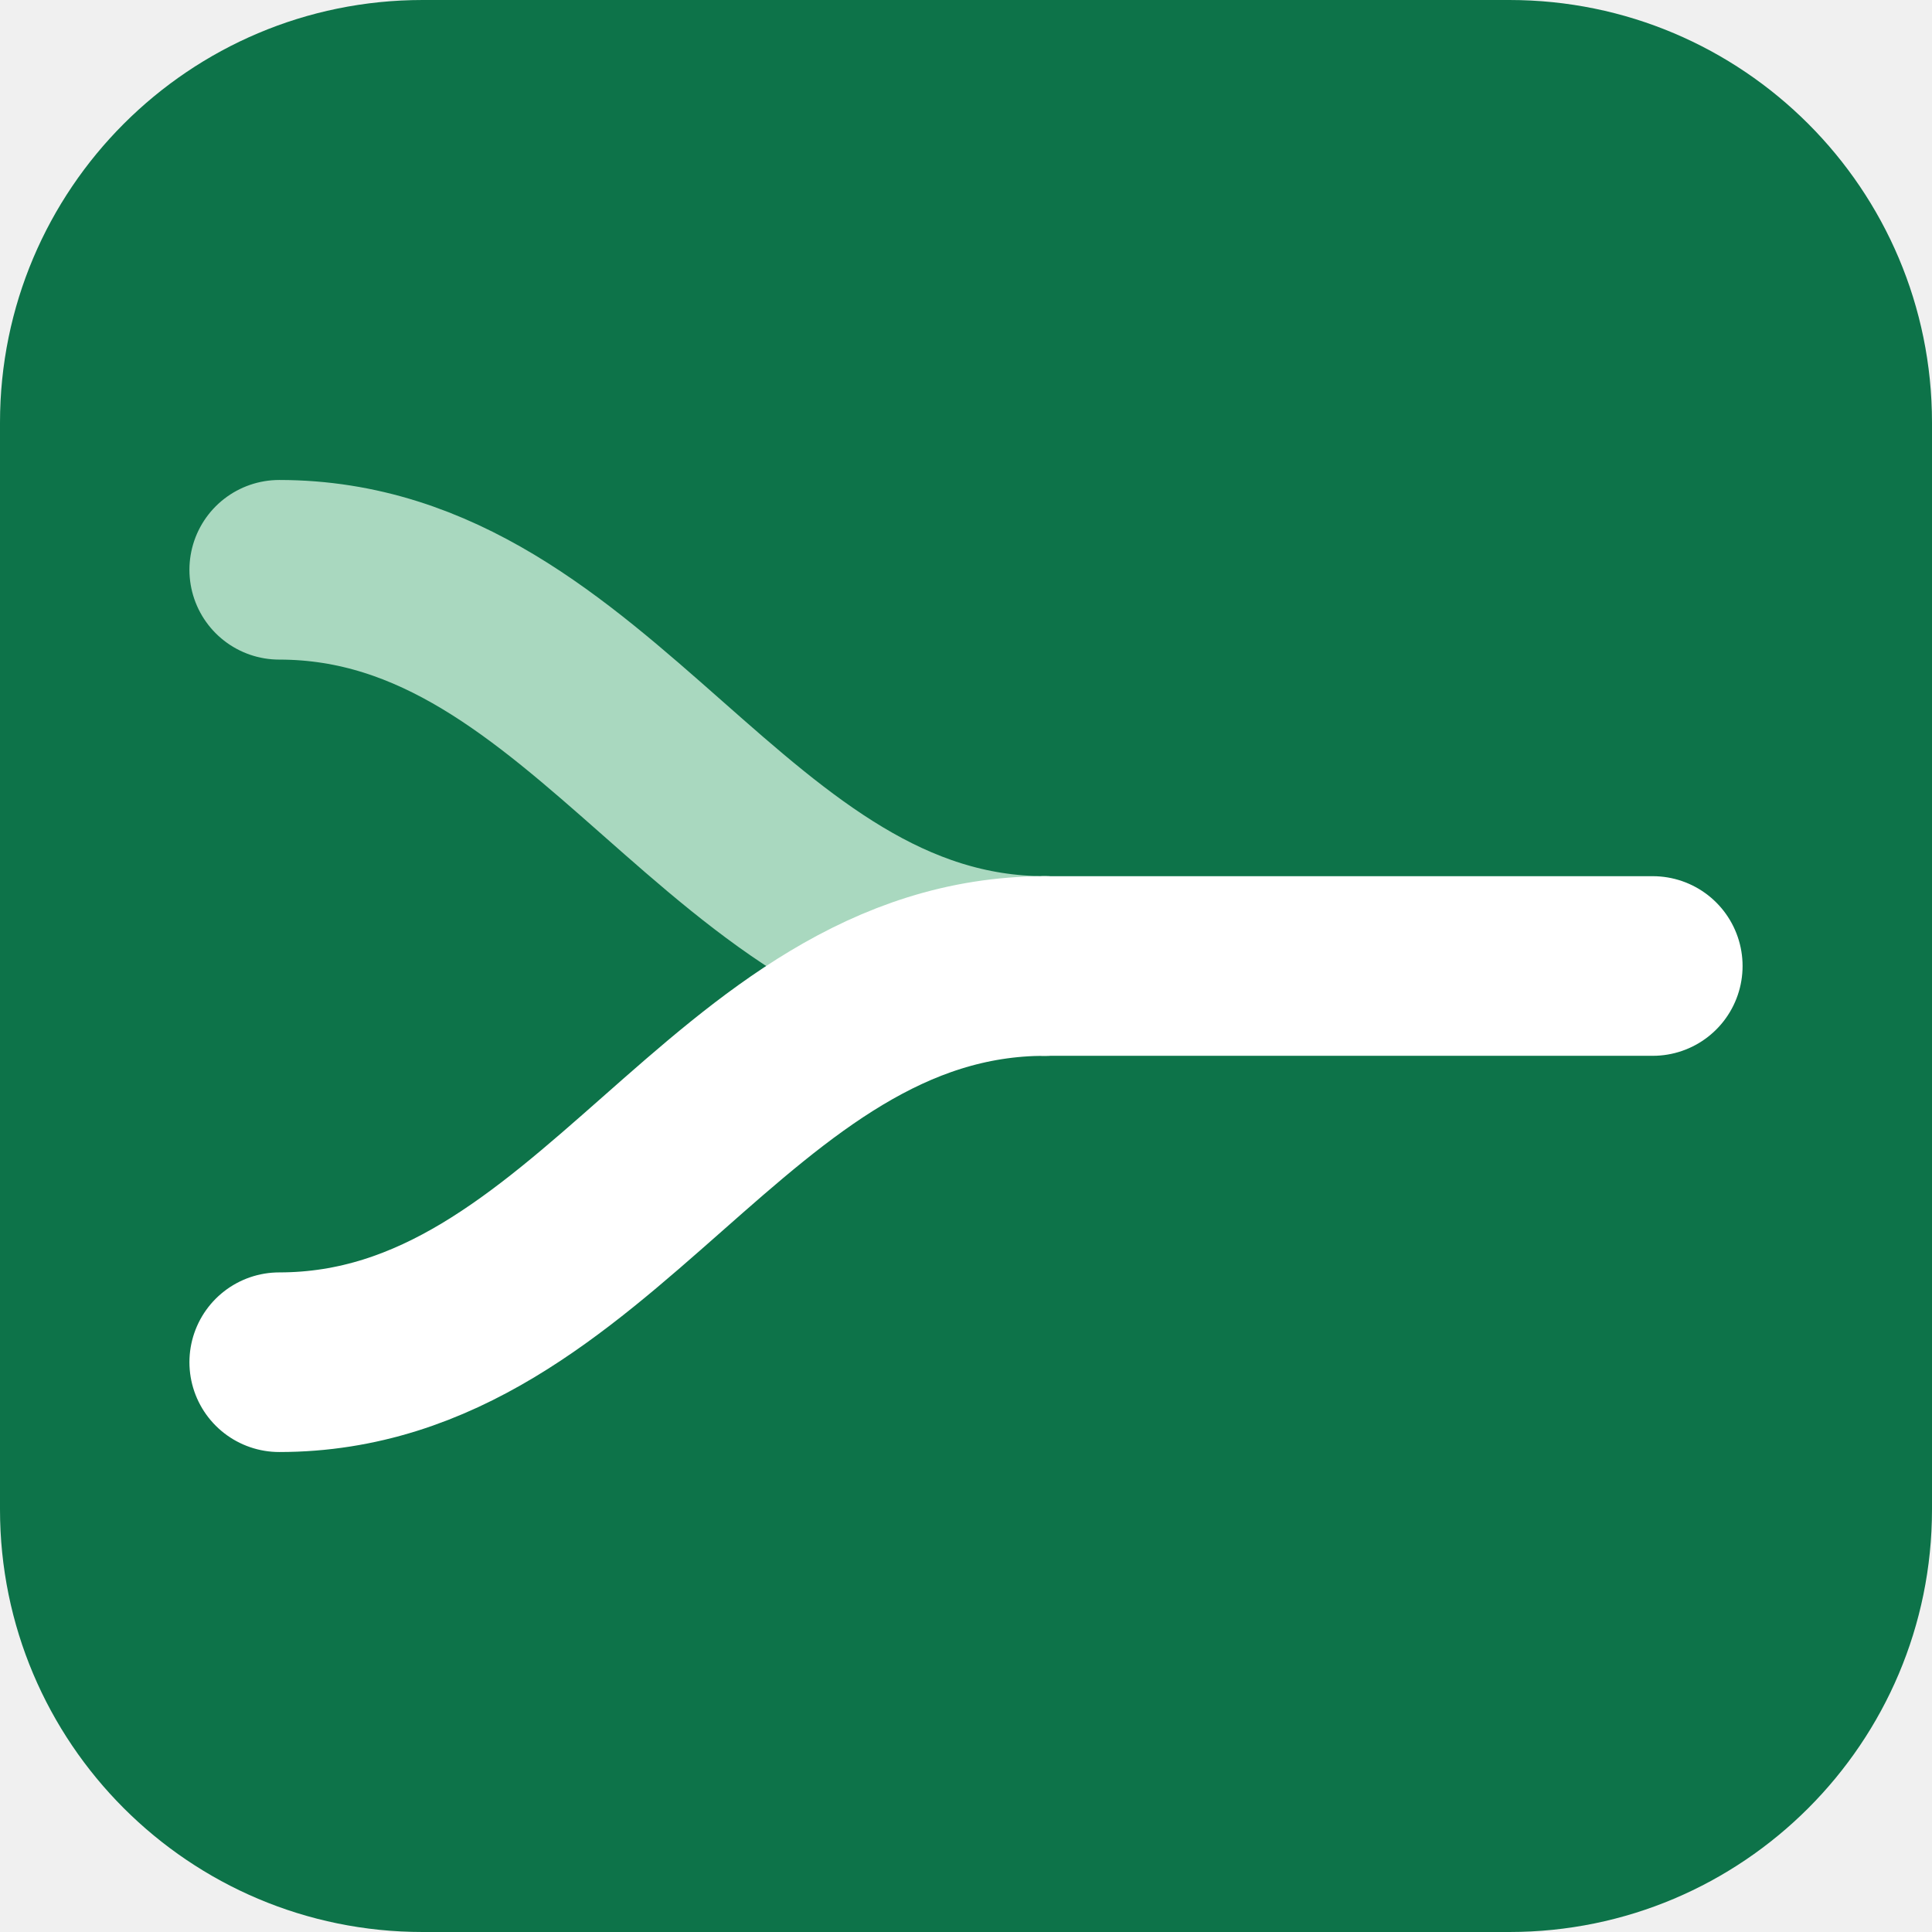
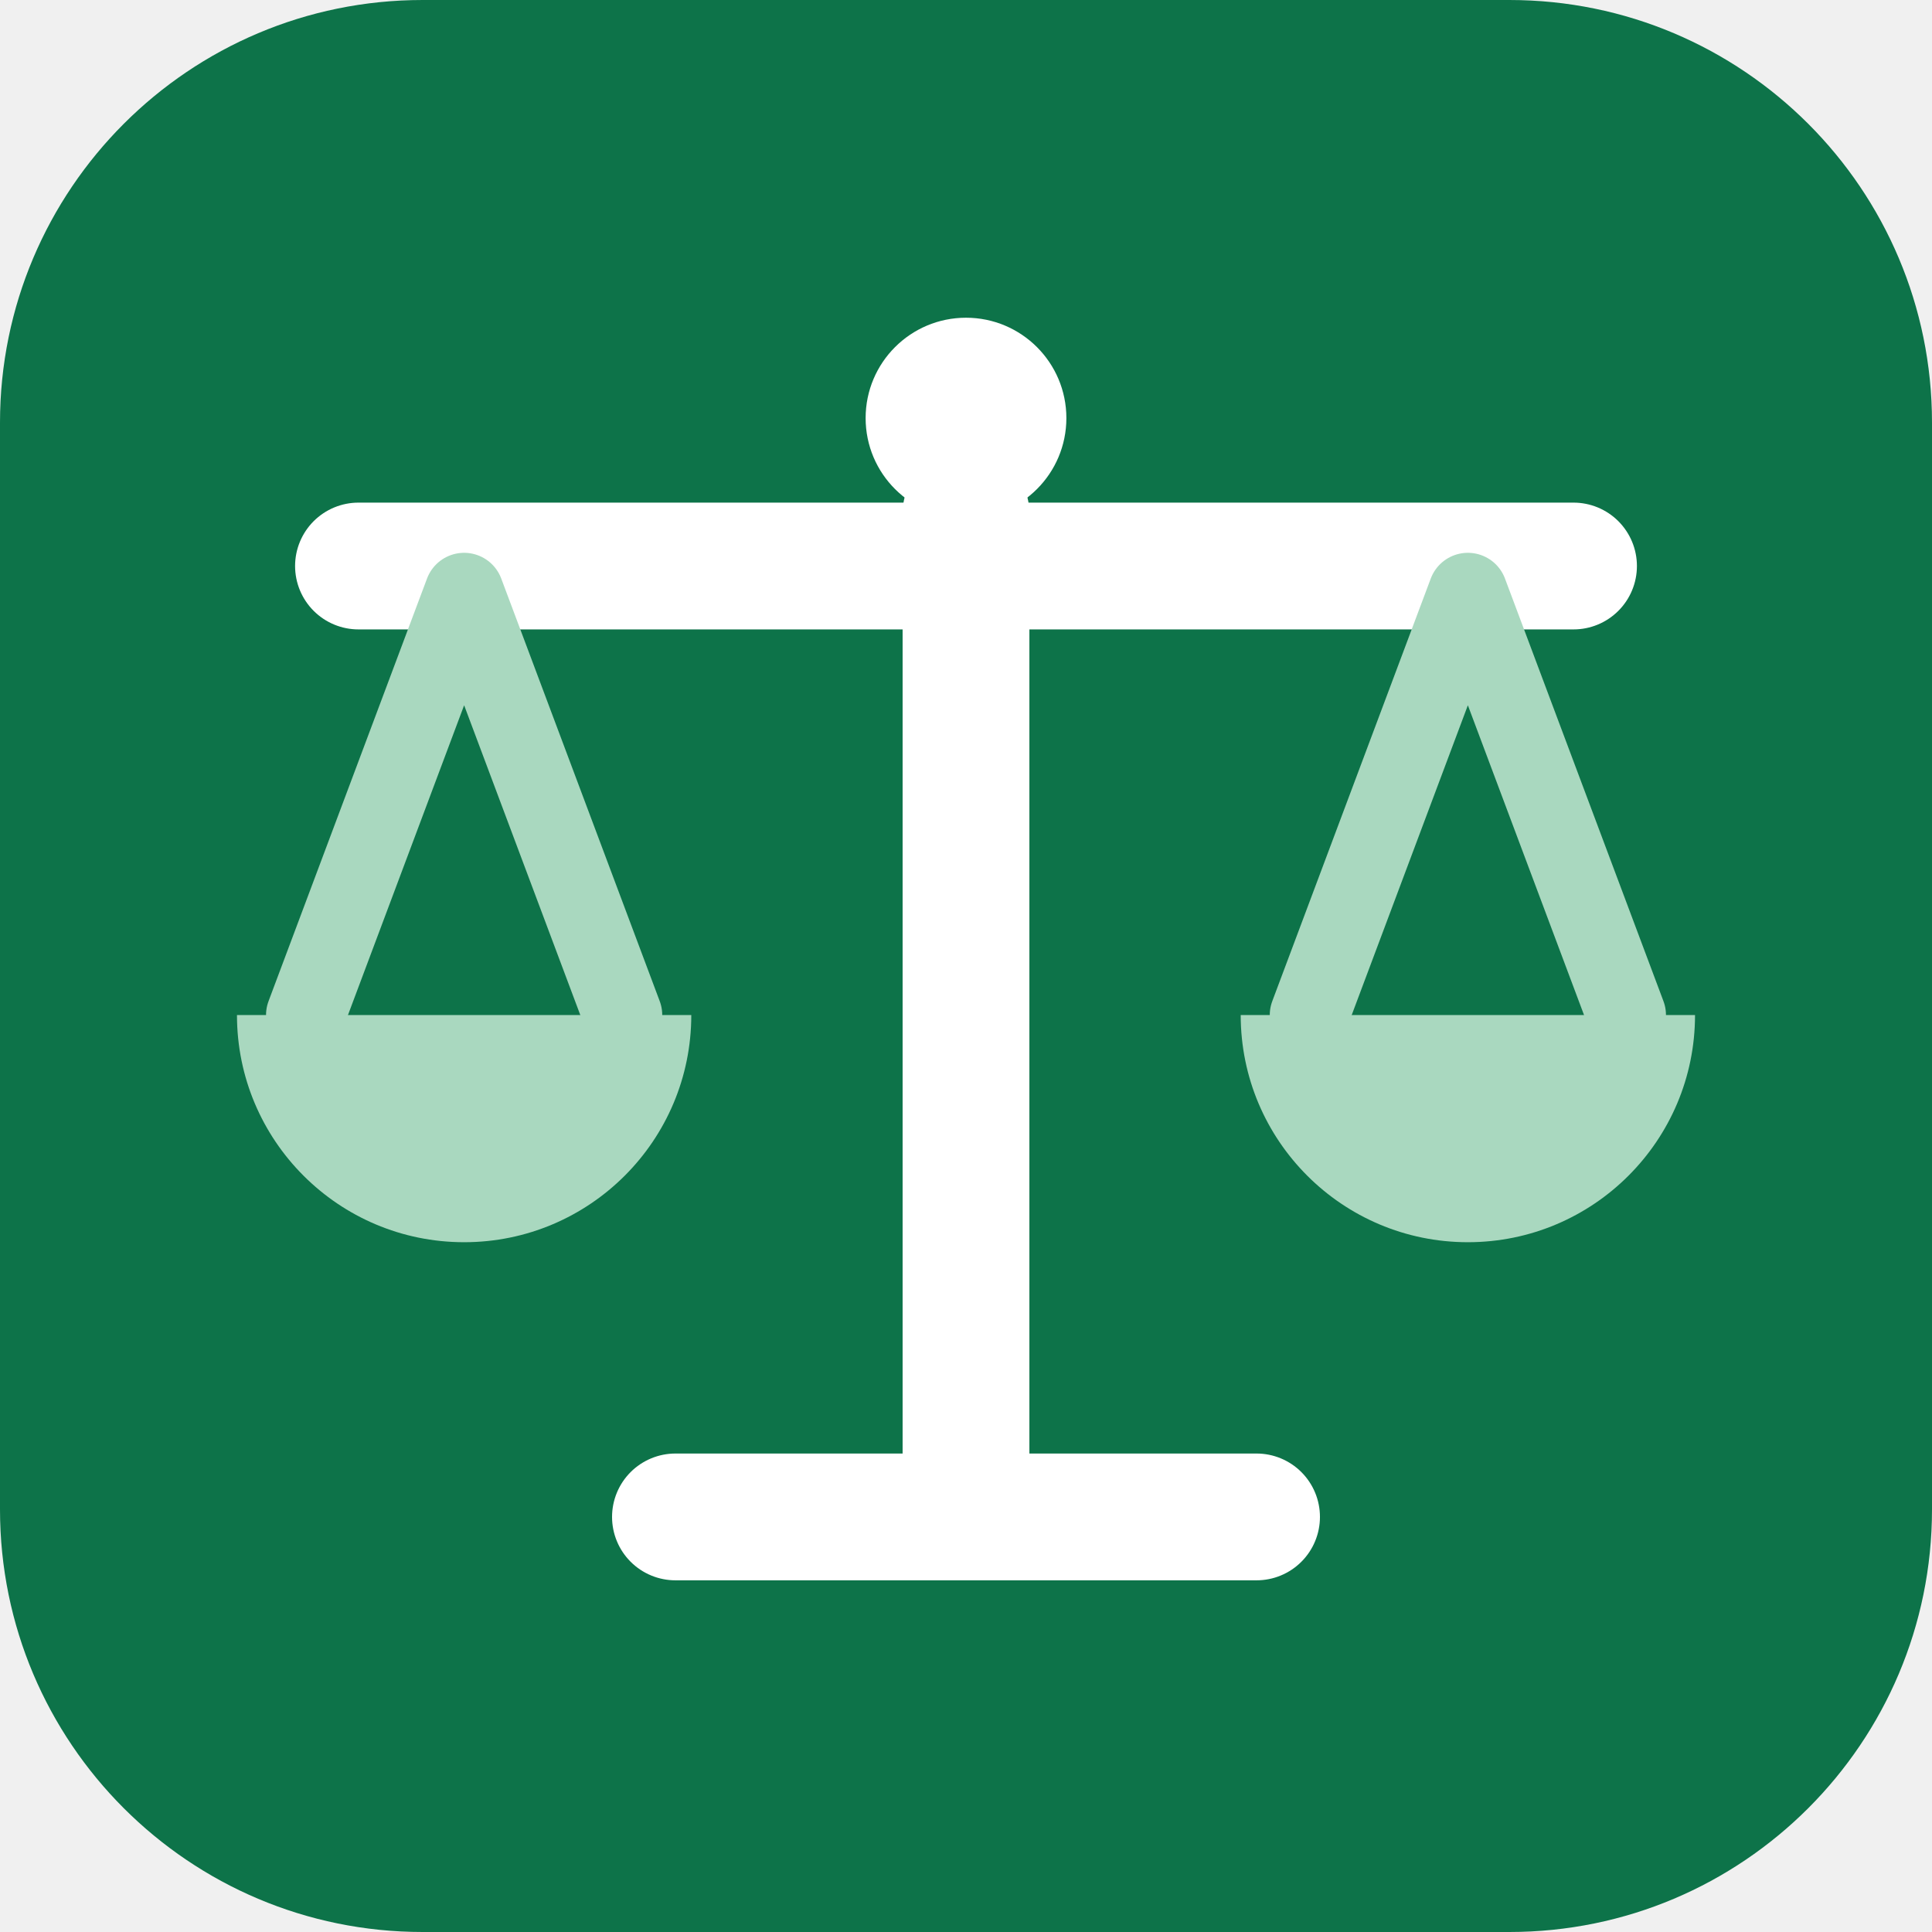
<svg xmlns="http://www.w3.org/2000/svg" viewBox="0 0 64 64">
  <rect width="64" height="64" rx="14" fill="#0d7349" />
-   <g fill="none" stroke-linecap="round" stroke-width="3.4" transform="translate(4 4) scale(1.75)">
-     <path d="M3 8.5c6 0 8.5 7.5 14.5 7.5" stroke="#a9d8bf" />
-     <path d="M3 23.5c6 0 8.5-7.5 14.5-7.5" stroke="#ffffff" />
-     <path d="M17.5 16H29" stroke="#ffffff" />
+   <g transform="translate(4 3) scale(1.75)" fill="none" stroke-linecap="round">
+     <path d="M16 8v18M10.5 27h11" stroke="#ffffff" stroke-width="2.4" />
+     <path d="M4.5 9h23" stroke="#ffffff" stroke-width="2.4" />
+     <circle cx="16" cy="6.2" r="1.9" fill="#ffffff" stroke="none" />
+     <path d="M6.5 9.5l-3 8M6.5 9.5l3 8M25.5 9.5l-3 8M25.5 9.5l3 8" stroke="#a9d8bf" stroke-width="1.5" />
+     <path d="M2.2 17.5h8.6a4.3 4.3 0 0 1-8.6 0zM21.2 17.5h8.6a4.3 4.3 0 0 1-8.6 0z" fill="#a9d8bf" stroke="none" />
  </g>
</svg>
